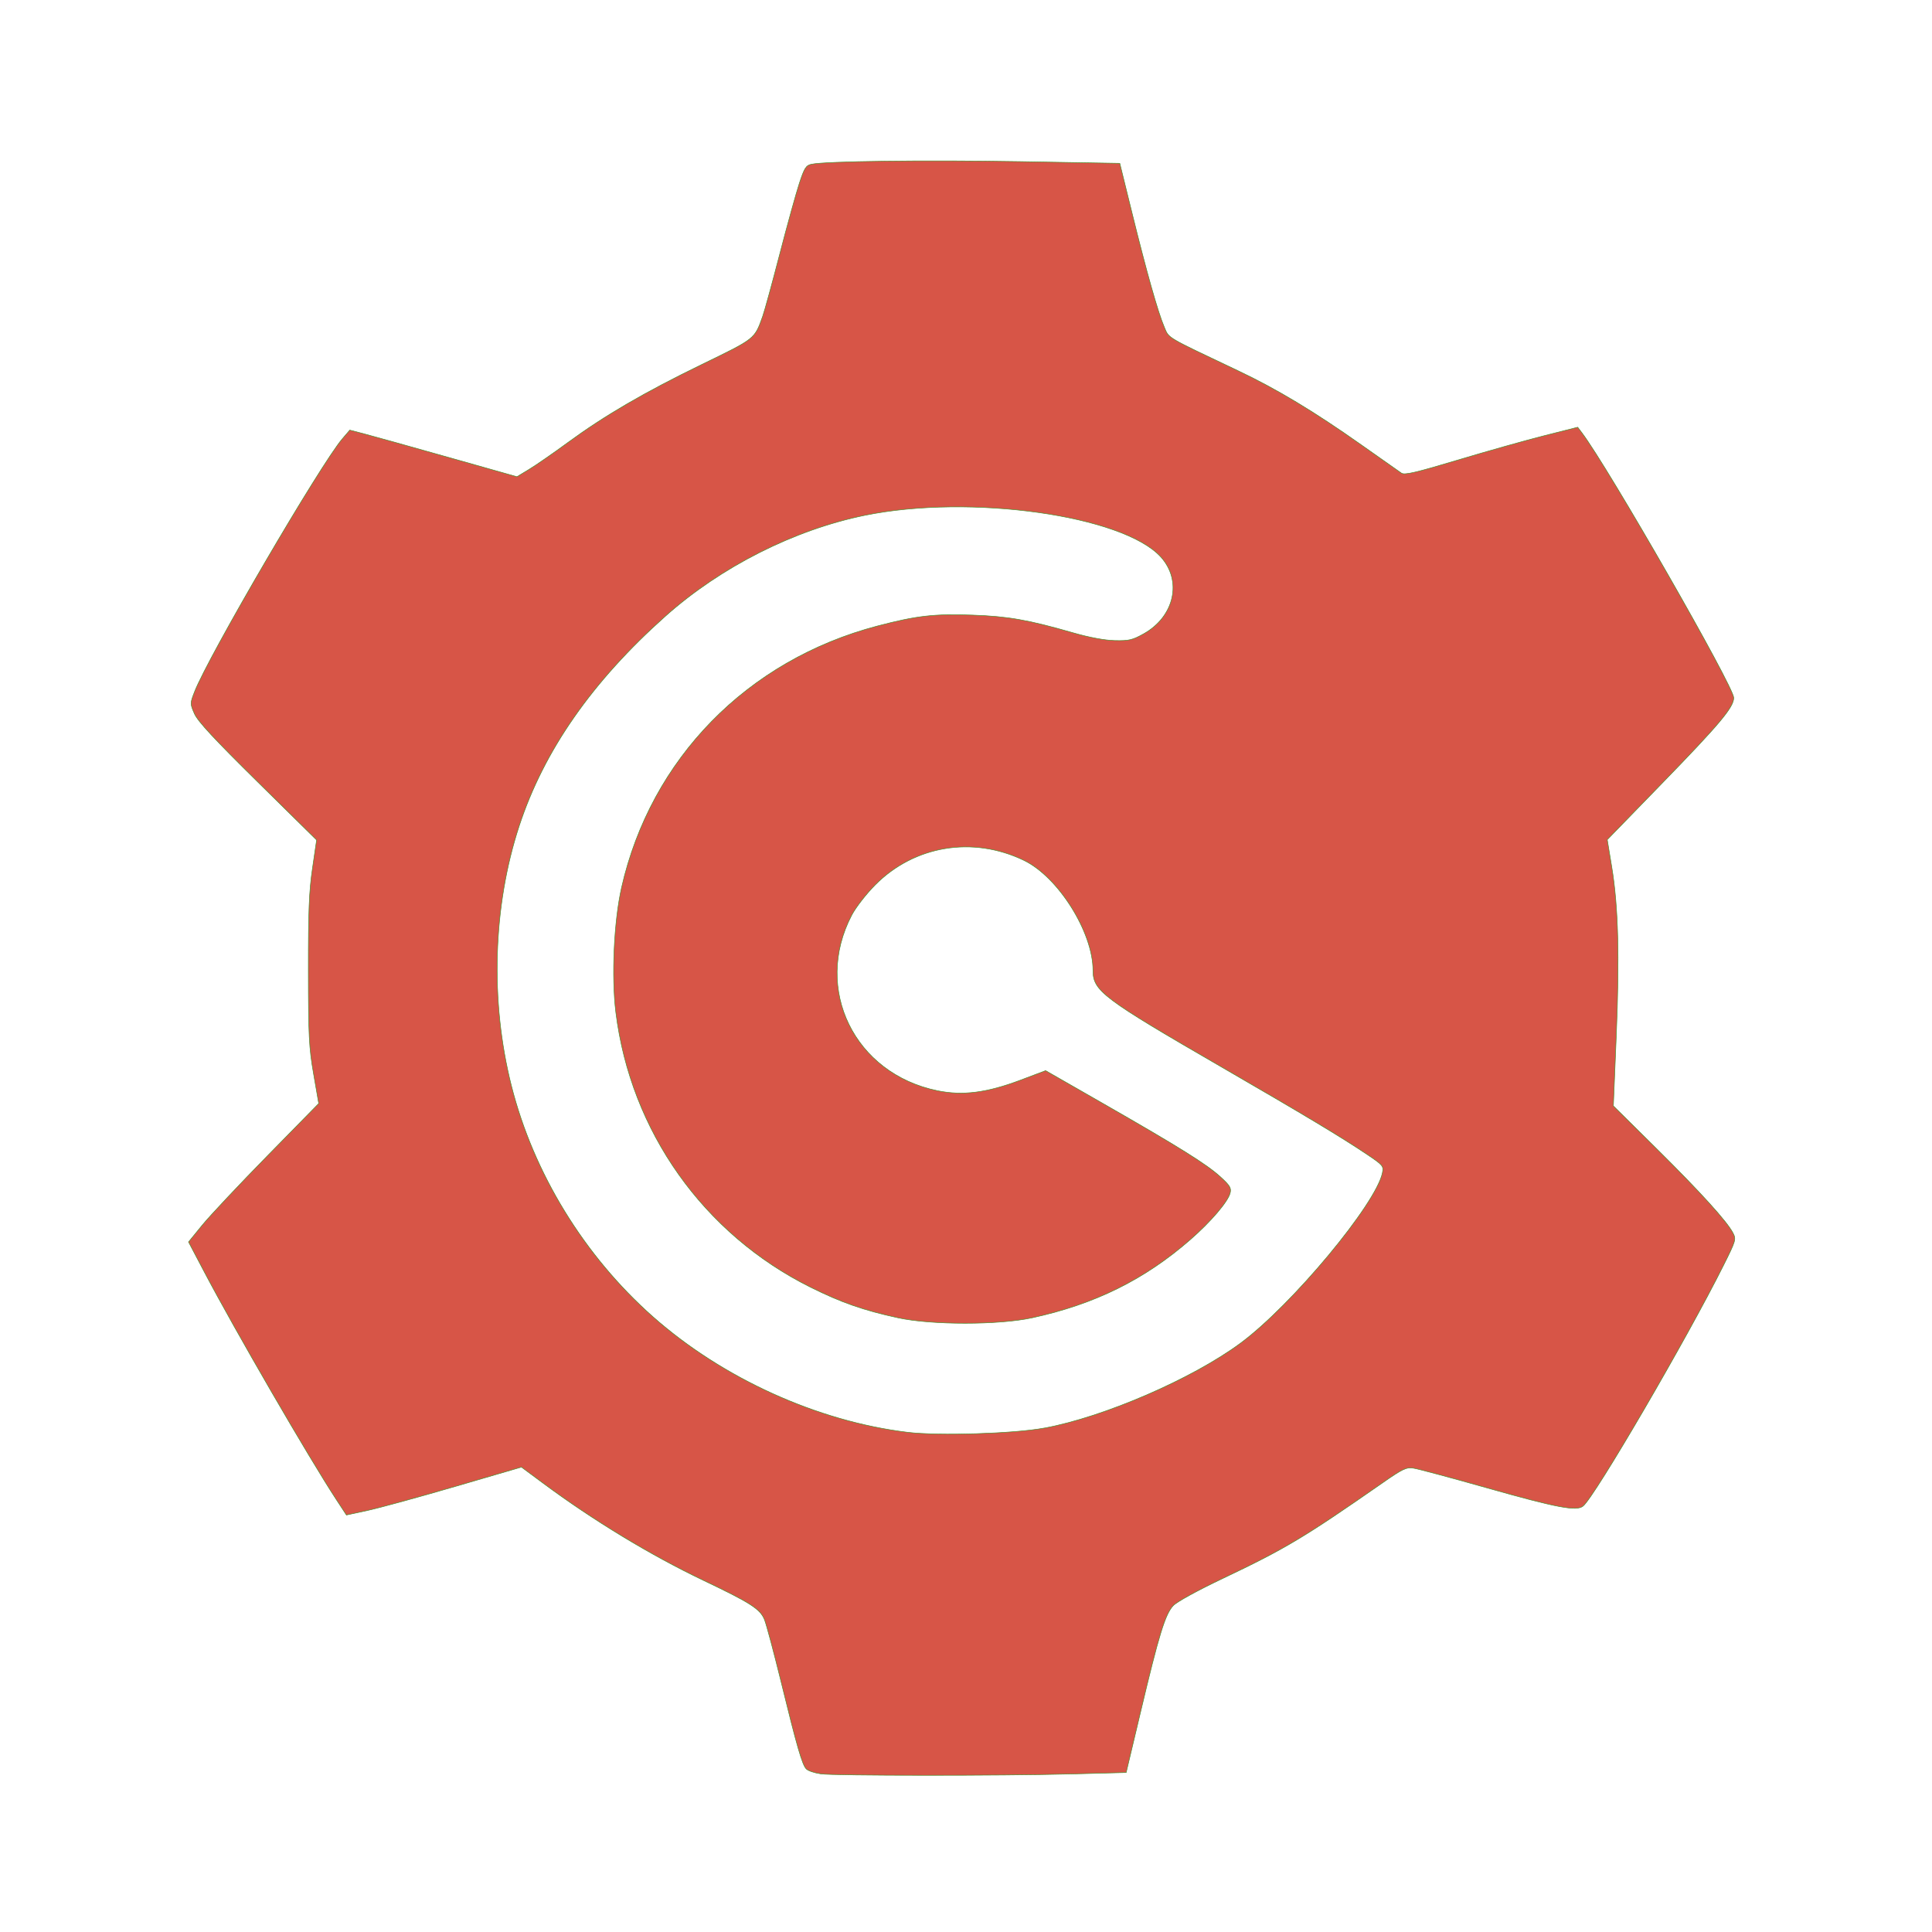
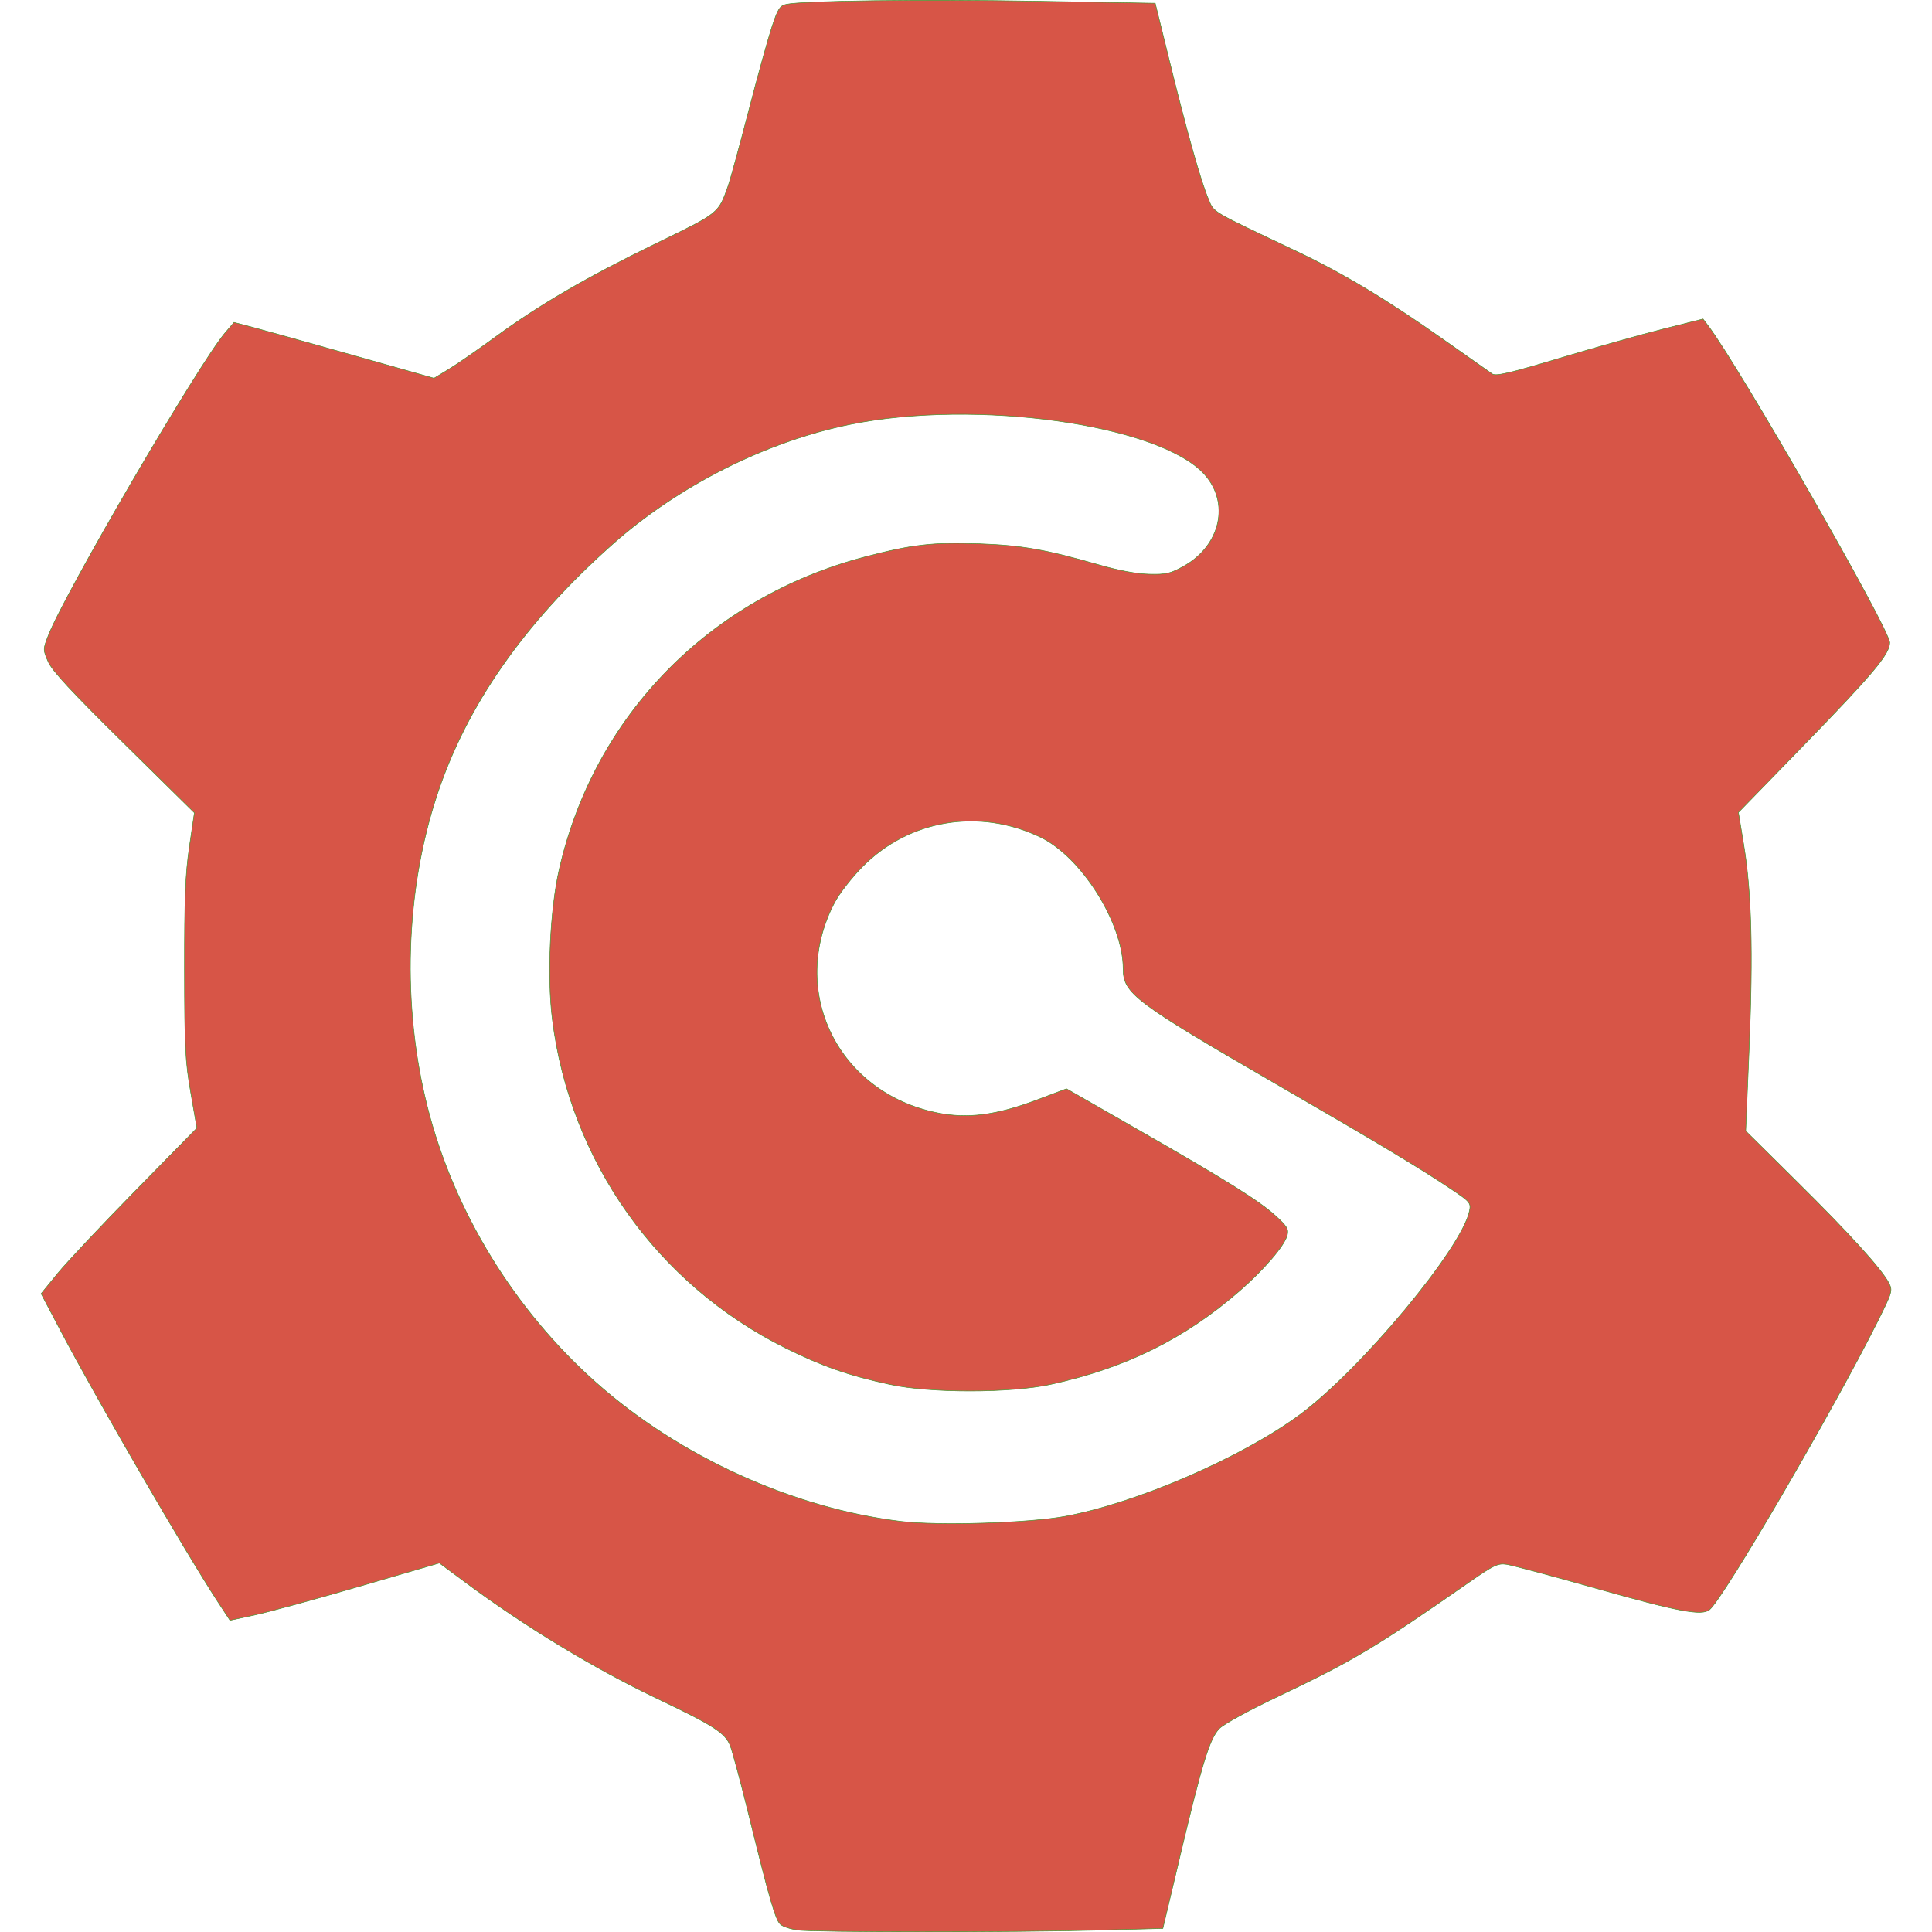
- <svg xmlns="http://www.w3.org/2000/svg" width="67.733mm" height="67.733mm" viewBox="0 0 67.733 67.733" version="1.1" id="svg8">
+ <svg xmlns="http://www.w3.org/2000/svg" width="64mm" height="64mm" viewBox="0 0 67.725 67.725" version="1.1" id="svg8">
  <defs id="defs2" />
  <g id="layer3" style="display:inline">
-     <path style="display:inline;fill:#d75547;fill-opacity:1;fill-rule:evenodd;stroke:#428f29;stroke-width:0.019;paint-order:markers fill stroke" d="M 28.764,62.186 C 28.552,62.157 28.328,62.08 28.266,62.015 28.123,61.867 27.941,61.236 27.376,58.929 27.128,57.918 26.87,56.953 26.802,56.783 26.653,56.411 26.322,56.197 24.664,55.407 22.815,54.525 20.8,53.304 19.035,51.994 l -0.754,-0.559 -2.322,0.678 c -1.277,0.373 -2.658,0.751 -3.068,0.84 l -0.746,0.161 -0.351,-0.537 C 10.841,51.125 8.23,46.62 7.167,44.6 L 6.61,43.541 7.093,42.949 c 0.266,-0.326 1.293,-1.418 2.282,-2.427 l 1.799,-1.835 -0.18,-1.039 c -0.161,-0.926 -0.181,-1.32 -0.183,-3.624 -0.002,-2.083 0.026,-2.779 0.144,-3.58 L 11.1,29.45 9.037,27.415 C 7.505,25.904 6.933,25.288 6.817,25.022 6.663,24.669 6.663,24.661 6.82,24.255 7.296,23.023 11.24,16.274 12.006,15.379 l 0.257,-0.3 0.485,0.126 c 0.267,0.069 1.585,0.437 2.93,0.817 l 2.445,0.691 0.43,-0.26 c 0.236,-0.143 0.845,-0.564 1.352,-0.936 1.304,-0.955 2.69,-1.762 4.708,-2.743 1.875,-0.911 1.839,-0.883 2.125,-1.683 0.066,-0.184 0.336,-1.17 0.601,-2.192 0.265,-1.022 0.574,-2.136 0.686,-2.476 0.176,-0.534 0.233,-0.624 0.422,-0.665 0.484,-0.106 3.971,-0.15 7.292,-0.093 l 3.519,0.061 0.431,1.748 c 0.51,2.069 0.909,3.48 1.128,3.991 0.175,0.407 0.008,0.309 2.594,1.536 1.356,0.643 2.654,1.425 4.307,2.591 0.703,0.496 1.339,0.944 1.414,0.995 0.11,0.075 0.502,-0.016 1.995,-0.464 1.022,-0.307 2.382,-0.689 3.022,-0.851 l 1.163,-0.294 0.145,0.192 c 0.932,1.234 5.325,8.9 5.325,9.293 0,0.333 -0.488,0.915 -2.541,3.027 l -1.893,1.948 0.158,0.961 c 0.228,1.383 0.274,3.126 0.158,5.922 l -0.102,2.451 1.51,1.495 c 1.55,1.535 2.471,2.55 2.683,2.958 0.116,0.223 0.104,0.265 -0.329,1.131 -1.29,2.583 -4.511,8.106 -4.925,8.445 -0.229,0.187 -0.906,0.059 -3.362,-0.636 -1.264,-0.358 -2.428,-0.67 -2.585,-0.693 -0.254,-0.037 -0.377,0.021 -1.094,0.521 -2.75,1.915 -3.396,2.301 -5.615,3.356 -0.864,0.411 -1.587,0.808 -1.713,0.942 -0.28,0.295 -0.5,1.01 -1.141,3.71 l -0.509,2.141 -1.894,0.05 c -2.516,0.066 -8.338,0.064 -8.823,-0.004 z m 7.858,-12.121 c 2.091,-0.388 5.175,-1.724 6.867,-2.974 1.796,-1.327 4.758,-4.883 4.977,-5.976 0.047,-0.235 0.019,-0.268 -0.545,-0.647 -0.9,-0.604 -2.188,-1.377 -5.078,-3.05 -4.184,-2.421 -4.523,-2.676 -4.524,-3.398 -0.001,-1.34 -1.219,-3.278 -2.424,-3.858 -1.791,-0.862 -3.842,-0.522 -5.214,0.864 -0.315,0.318 -0.681,0.789 -0.821,1.058 -1.356,2.594 0.092,5.558 3.005,6.155 0.886,0.181 1.73,0.074 2.913,-0.372 l 0.88,-0.332 2.022,1.158 c 2.672,1.531 3.619,2.122 4.101,2.561 0.34,0.31 0.391,0.395 0.346,0.573 -0.077,0.304 -0.674,1.002 -1.394,1.631 -1.608,1.403 -3.353,2.266 -5.547,2.742 -1.178,0.256 -3.523,0.256 -4.7,6.79e-4 -1.211,-0.263 -1.987,-0.534 -3.065,-1.07 -3.757,-1.869 -6.31,-5.471 -6.83,-9.636 -0.157,-1.255 -0.067,-3.197 0.201,-4.38 1.025,-4.512 4.409,-7.971 8.972,-9.169 1.368,-0.359 1.989,-0.43 3.327,-0.382 1.261,0.046 1.954,0.168 3.54,0.624 0.565,0.163 1.095,0.26 1.454,0.269 0.495,0.011 0.621,-0.018 1.01,-0.236 1.08,-0.605 1.359,-1.855 0.603,-2.693 -1.318,-1.458 -6.682,-2.215 -10.374,-1.462 -2.483,0.506 -5.053,1.805 -6.994,3.535 -2.575,2.296 -4.26,4.712 -5.127,7.353 -0.925,2.816 -1.025,6.141 -0.275,9.109 0.774,3.064 2.55,5.964 4.958,8.096 2.442,2.162 5.767,3.672 8.928,4.055 1.089,0.132 3.735,0.05 4.807,-0.15 z" id="path851" />
+     <path style="display:inline;fill:#d75547;fill-opacity:1;fill-rule:evenodd;stroke:#428f29;stroke-width:0.019;paint-order:markers fill stroke" d="m 27.943,67.653 c -0.253,-0.035 -0.521,-0.127 -0.596,-0.205 -0.171,-0.177 -0.388,-0.932 -1.065,-3.692 -0.296,-1.209 -0.605,-2.364 -0.686,-2.567 -0.178,-0.445 -0.575,-0.701 -2.557,-1.646 -2.212,-1.055 -4.623,-2.516 -6.735,-4.083 l -0.902,-0.669 -2.778,0.811 c -1.528,0.446 -3.18,0.898 -3.67,1.005 l -0.892,0.193 -0.42,-0.642 C 6.504,54.421 3.38,49.033 2.108,46.615 L 1.442,45.349 2.02,44.641 C 2.338,44.251 3.567,42.945 4.75,41.738 L 6.902,39.543 6.686,38.3 C 6.494,37.193 6.47,36.722 6.467,33.965 c -0.002,-2.491 0.031,-3.324 0.172,-4.283 L 6.814,28.492 4.345,26.058 C 2.513,24.252 1.828,23.514 1.689,23.196 1.505,22.773 1.505,22.764 1.693,22.278 2.263,20.805 6.98,12.731 7.896,11.661 l 0.308,-0.359 0.58,0.151 c 0.319,0.083 1.896,0.523 3.505,0.978 l 2.925,0.827 0.514,-0.312 c 0.283,-0.171 1.011,-0.675 1.618,-1.119 1.56,-1.142 3.218,-2.108 5.631,-3.281 2.243,-1.09 2.2,-1.056 2.542,-2.014 0.079,-0.22 0.402,-1.4 0.719,-2.623 0.317,-1.223 0.686,-2.555 0.82,-2.961 0.211,-0.639 0.279,-0.746 0.505,-0.796 0.579,-0.127 4.75,-0.18 8.723,-0.111 l 4.209,0.073 0.516,2.091 c 0.61,2.475 1.087,4.163 1.349,4.774 0.209,0.487 0.01,0.369 3.103,1.837 1.622,0.769 3.175,1.704 5.152,3.1 0.84,0.593 1.601,1.129 1.691,1.19 0.131,0.09 0.601,-0.019 2.386,-0.555 1.223,-0.367 2.849,-0.825 3.615,-1.018 l 1.392,-0.351 0.174,0.23 c 1.115,1.476 6.37,10.647 6.37,11.116 0,0.399 -0.584,1.094 -3.039,3.621 l -2.265,2.33 0.189,1.149 c 0.272,1.654 0.328,3.74 0.189,7.084 l -0.122,2.932 1.806,1.789 c 1.854,1.836 2.956,3.051 3.21,3.539 0.139,0.267 0.124,0.317 -0.393,1.353 -1.543,3.09 -5.396,9.697 -5.891,10.102 -0.274,0.224 -1.084,0.071 -4.022,-0.761 -1.513,-0.428 -2.904,-0.801 -3.093,-0.829 -0.304,-0.045 -0.451,0.025 -1.309,0.623 -3.29,2.291 -4.063,2.753 -6.717,4.015 -1.034,0.492 -1.898,0.967 -2.05,1.126 -0.335,0.353 -0.598,1.209 -1.365,4.438 l -0.608,2.561 -2.265,0.06 c -3.01,0.079 -9.974,0.076 -10.554,-0.004 z m 9.4,-14.499 c 2.502,-0.465 6.191,-2.062 8.215,-3.557 2.149,-1.587 5.692,-5.841 5.953,-7.149 0.056,-0.282 0.023,-0.321 -0.652,-0.773 -1.076,-0.722 -2.617,-1.647 -6.075,-3.648 -5.005,-2.897 -5.411,-3.201 -5.412,-4.065 -0.001,-1.603 -1.458,-3.921 -2.9,-4.615 -2.142,-1.031 -4.595,-0.624 -6.237,1.033 -0.377,0.381 -0.814,0.944 -0.983,1.266 -1.622,3.103 0.11,6.649 3.595,7.362 1.06,0.217 2.069,0.088 3.485,-0.445 l 1.053,-0.397 2.419,1.386 c 3.197,1.831 4.329,2.538 4.905,3.063 0.407,0.37 0.468,0.472 0.414,0.685 -0.092,0.363 -0.806,1.199 -1.668,1.951 -1.924,1.679 -4.011,2.711 -6.636,3.28 -1.409,0.306 -4.215,0.306 -5.622,8.13e-4 -1.449,-0.315 -2.377,-0.639 -3.666,-1.28 -4.495,-2.236 -7.548,-6.544 -8.17,-11.527 -0.187,-1.501 -0.081,-3.825 0.24,-5.239 1.226,-5.398 5.275,-9.536 10.733,-10.968 1.637,-0.43 2.38,-0.515 3.98,-0.457 1.509,0.055 2.337,0.201 4.235,0.747 0.676,0.195 1.309,0.312 1.74,0.321 0.592,0.014 0.743,-0.022 1.208,-0.283 1.292,-0.724 1.626,-2.219 0.721,-3.221 -1.576,-1.745 -7.994,-2.649 -12.409,-1.749 -2.971,0.605 -6.045,2.159 -8.366,4.228 -3.08,2.746 -5.096,5.637 -6.133,8.796 -1.106,3.368 -1.226,7.346 -0.329,10.897 0.926,3.665 3.05,7.134 5.931,9.685 2.921,2.586 6.898,4.393 10.68,4.851 1.303,0.158 4.468,0.059 5.751,-0.179 z" id="path851" />
  </g>
</svg>
